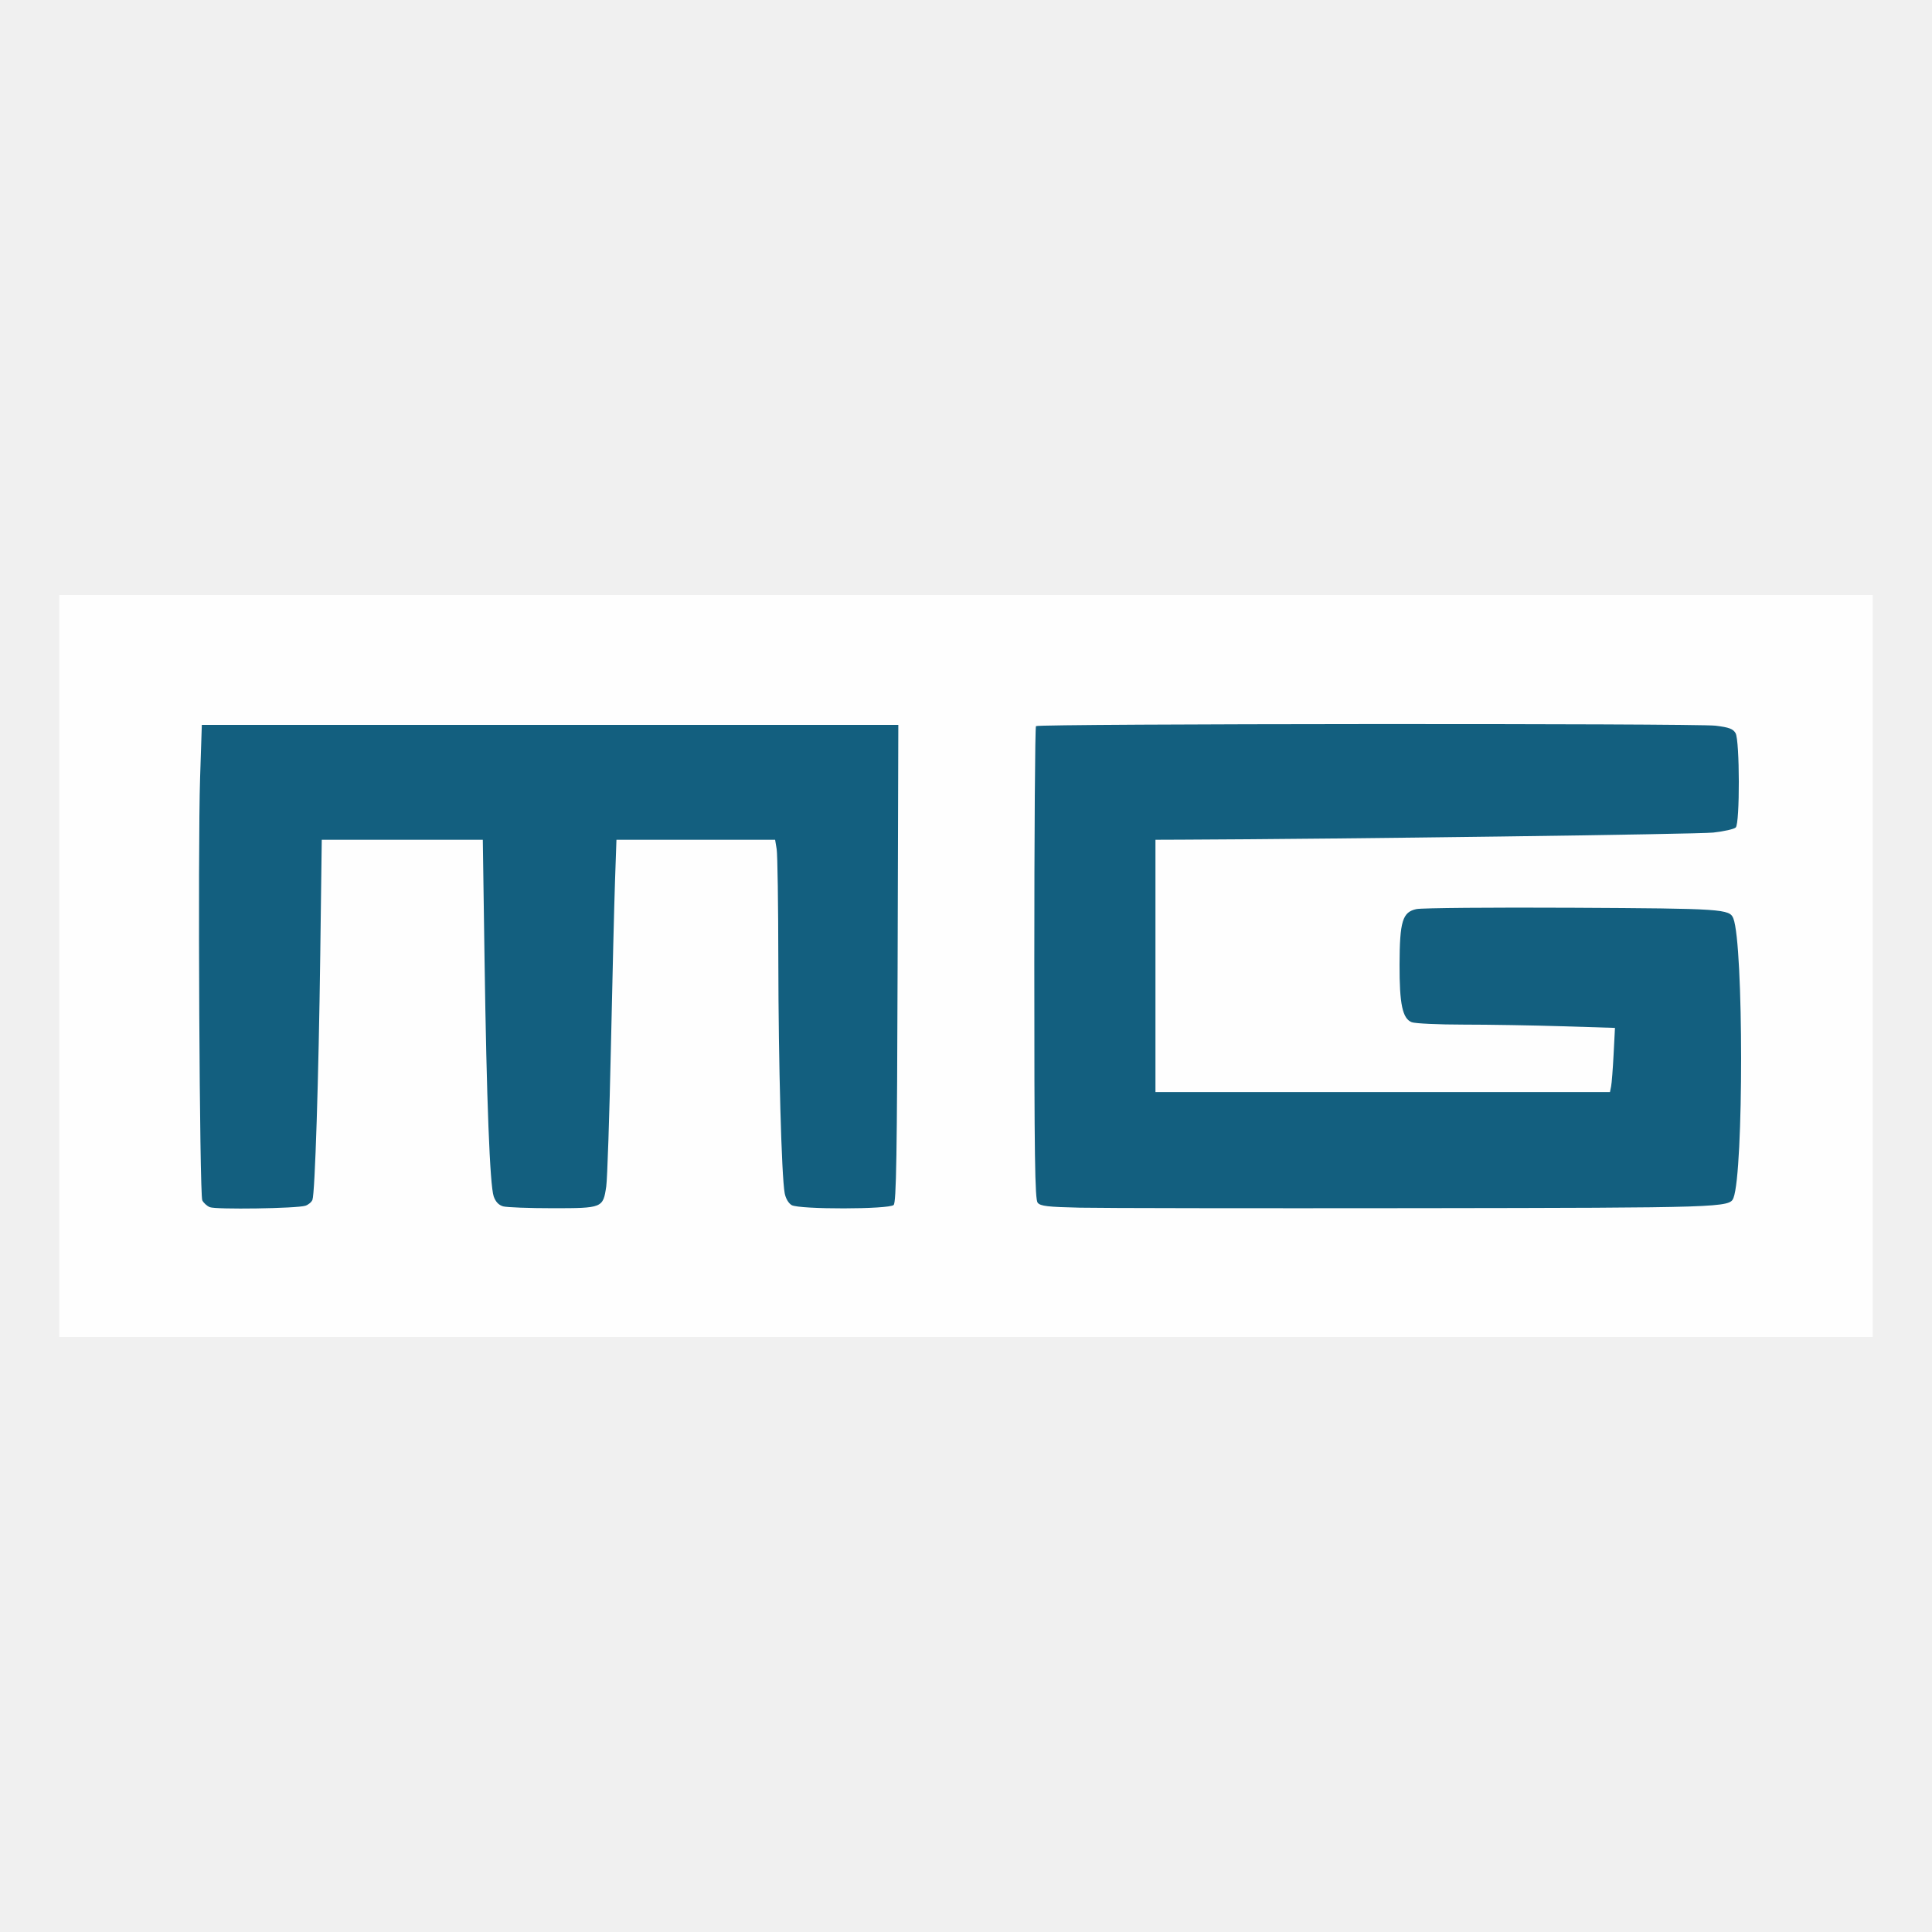
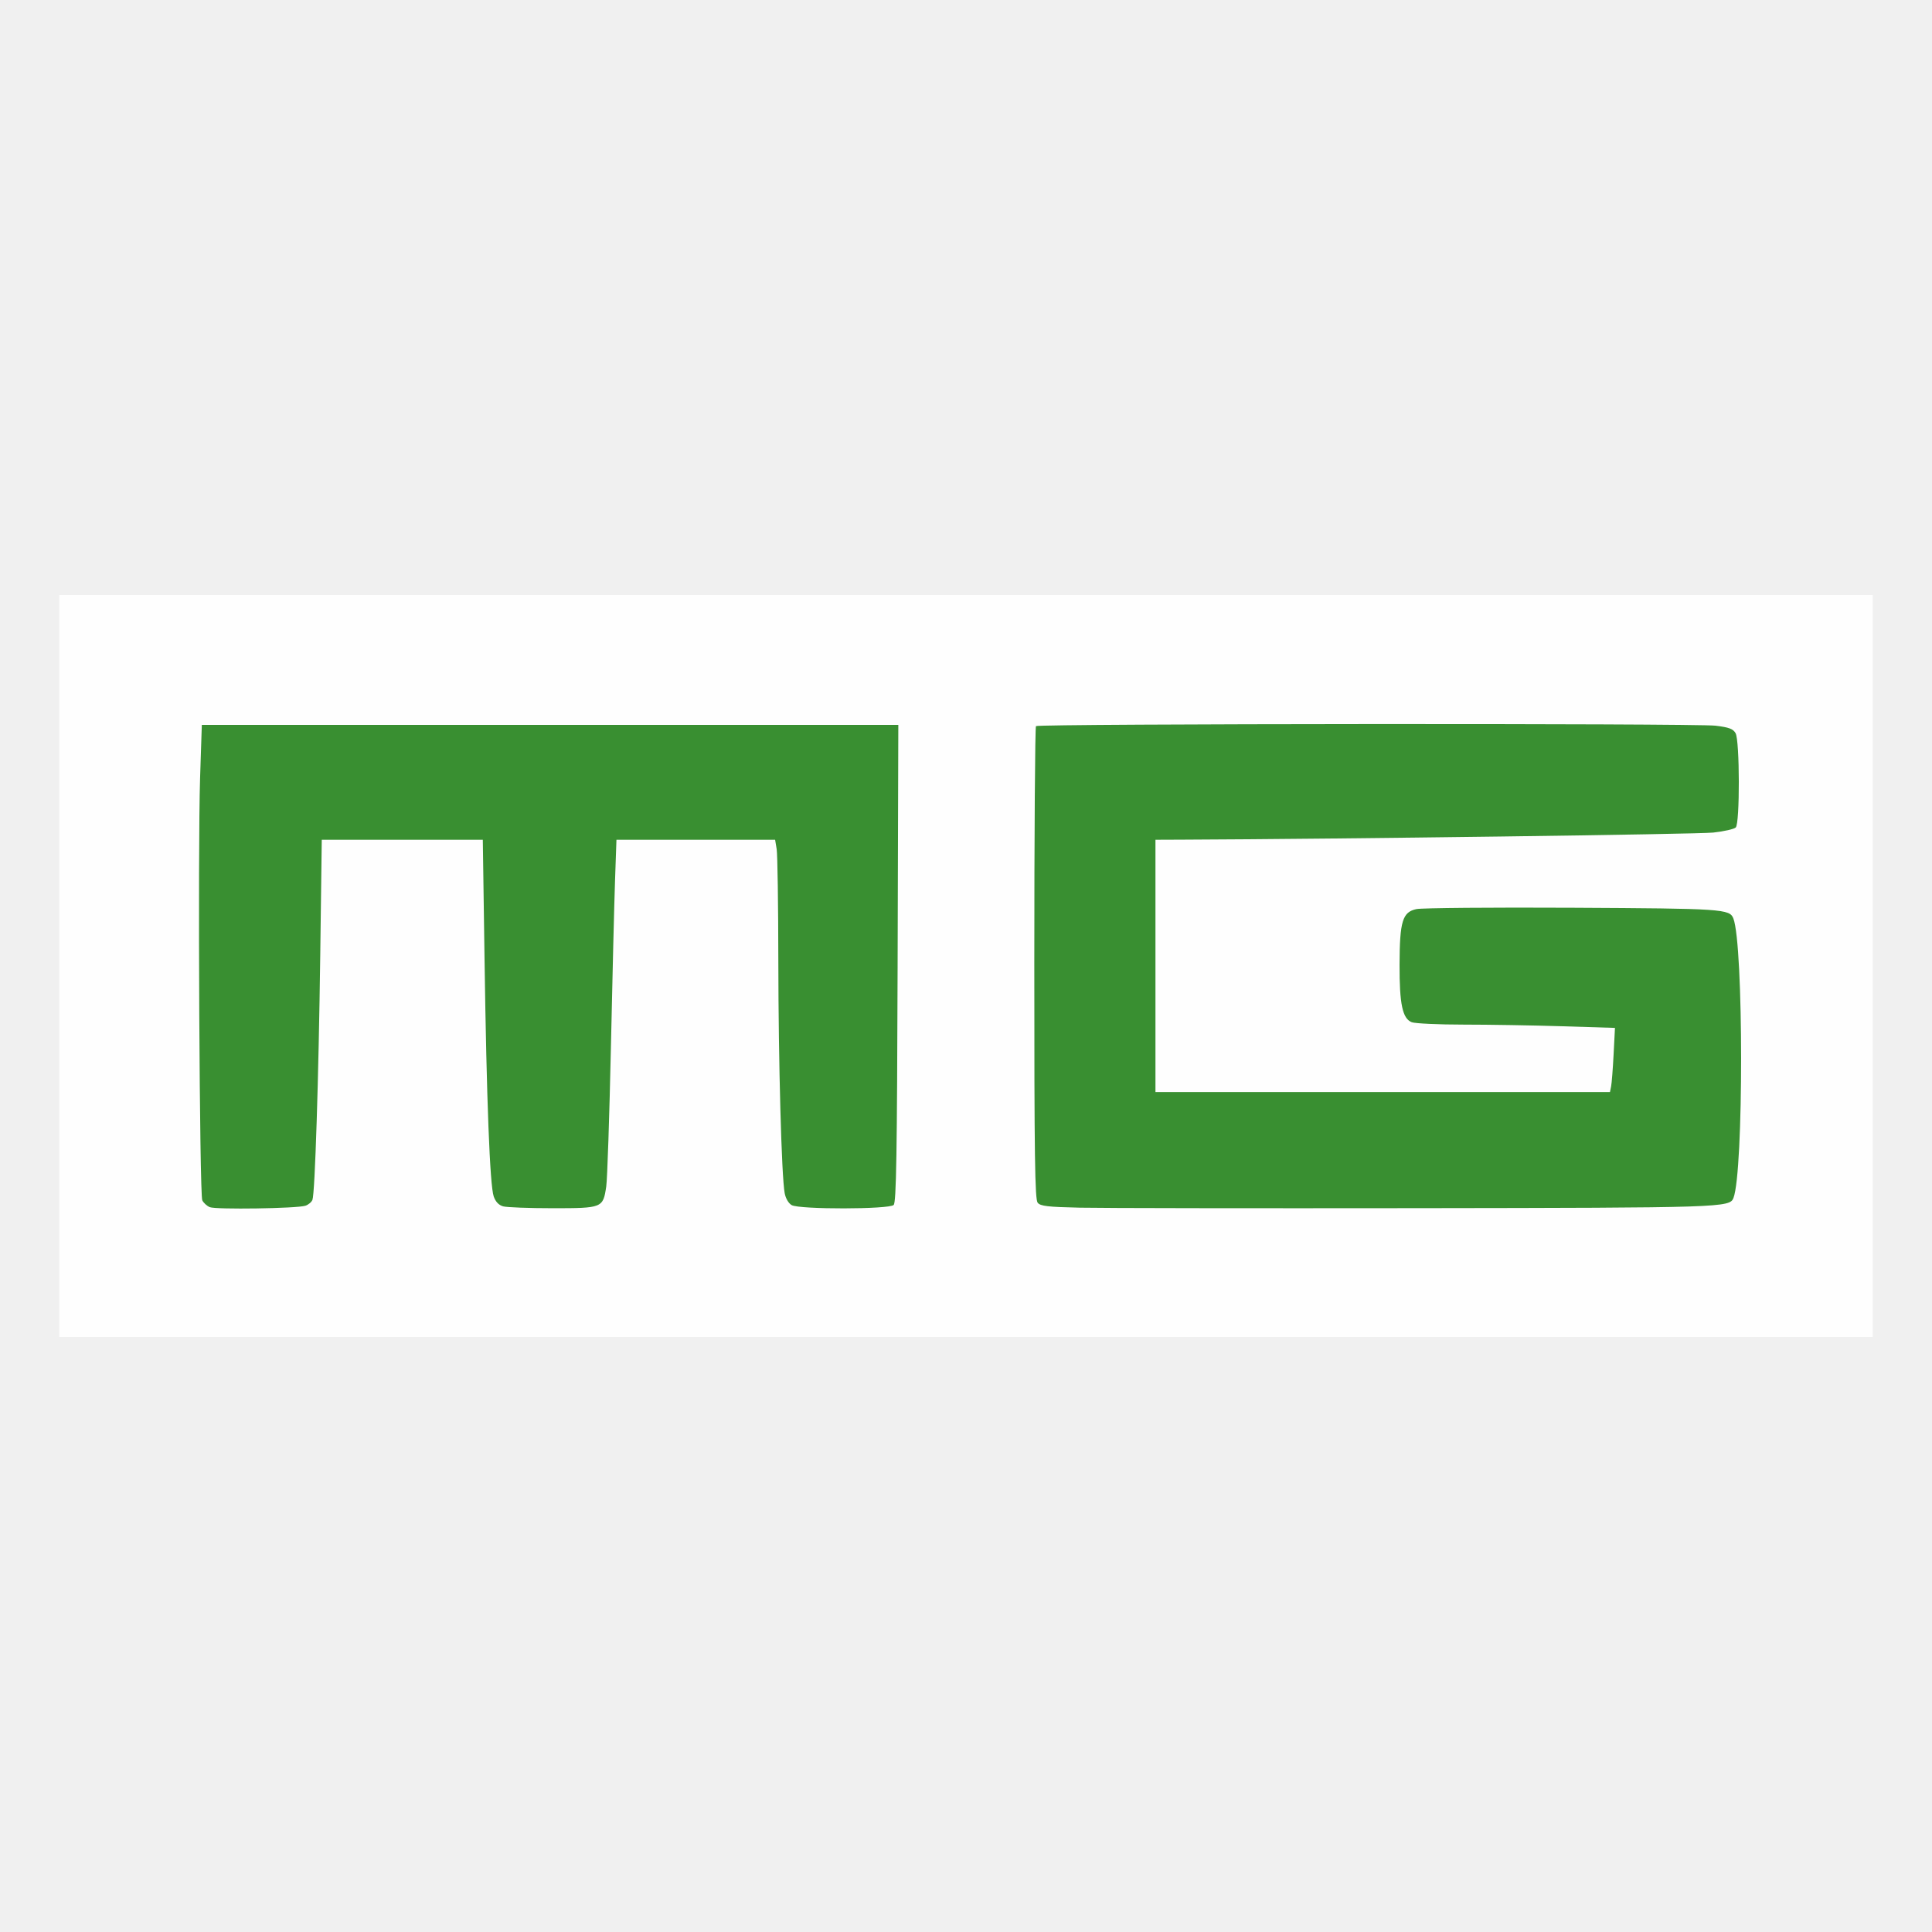
<svg xmlns="http://www.w3.org/2000/svg" version="1.1" id="svg2" width="420" height="420" viewBox="0 0 420 420">
  <defs id="defs6" />
  <rect style="opacity:1;fill:#ffffff;fill-opacity:0.959;stroke:none" id="rect4538" width="394.226" height="161.274" x="12.887" y="129.363" />
-   <path style="fill:#135f7f;fill-opacity:1;stroke-width:0.543" d="m 234.814,262.54 c -7.036,-0.153 -8.623,-0.337 -9.231,-1.07 -0.605,-0.729 -0.734,-9.864 -0.734,-52.07 0,-28.152 0.163,-51.349 0.363,-51.549 0.534,-0.533 143.43,-0.621 147.747,-0.091 2.921,0.359 3.806,0.691 4.34,1.629 0.915,1.609 0.951,19.58 0.04,20.494 -0.351,0.352 -2.55,0.852 -4.887,1.11 -3.304,0.365 -81.522,1.411 -115.43,1.543 l -5.837,0.023 v 27.422 27.422 h 49.404 49.404 l 0.247,-1.222 c 0.136,-0.672 0.38,-3.81 0.543,-6.973 l 0.296,-5.751 -11.48,-0.358 c -6.314,-0.197 -15.946,-0.358 -21.403,-0.358 -5.458,0 -10.537,-0.234 -11.288,-0.519 -2.012,-0.765 -2.685,-3.93 -2.658,-12.513 0.029,-9.45 0.638,-11.447 3.681,-12.083 1.195,-0.25 16.467,-0.38 33.938,-0.29 32.67,0.169 34.159,0.268 34.954,2.339 2.225,5.799 2.242,54.951 0.02,60.741 -0.805,2.098 -2.212,2.143 -68.912,2.227 -35.54,0.044 -68.442,-0.002 -73.115,-0.104 z" id="path4532" />
-   <path style="fill:#135f7f;fill-opacity:1;stroke-width:0.543" d="m 45.595,262.424 c -0.63,-0.272 -1.36,-0.942 -1.622,-1.49 -0.597,-1.249 -0.985,-76.233 -0.475,-91.814 l 0.377,-11.539 h 75.706 75.706 l -0.152,51.831 c -0.122,41.709 -0.29,51.968 -0.859,52.536 -0.969,0.966 -20.476,0.997 -22.171,0.035 -0.684,-0.388 -1.308,-1.452 -1.522,-2.596 -0.685,-3.654 -1.357,-28.231 -1.381,-50.491 -0.013,-12.245 -0.175,-23.18 -0.36,-24.3 l -0.337,-2.036 h -17.247 -17.247 l -0.307,8.824 c -0.169,4.853 -0.572,21.164 -0.897,36.246 -0.325,15.082 -0.781,28.715 -1.014,30.295 -0.689,4.675 -0.823,4.73 -11.628,4.73 -5.141,0 -9.996,-0.182 -10.787,-0.404 -0.955,-0.268 -1.644,-0.993 -2.049,-2.155 -0.838,-2.403 -1.547,-20.767 -1.995,-51.607 L 104.958,182.559 H 87.453 69.948 l -0.325,24.843 c -0.354,27.058 -1.149,52.014 -1.701,53.433 -0.192,0.493 -0.882,1.07 -1.533,1.281 -1.848,0.6 -19.51,0.861 -20.793,0.308 z" id="path4534" />
+   <path style="fill:#398f31;fill-opacity:1;stroke-width:0.543" d="m 234.814,262.54 c -7.036,-0.153 -8.623,-0.337 -9.231,-1.07 -0.605,-0.729 -0.734,-9.864 -0.734,-52.07 0,-28.152 0.163,-51.349 0.363,-51.549 0.534,-0.533 143.43,-0.621 147.747,-0.091 2.921,0.359 3.806,0.691 4.34,1.629 0.915,1.609 0.951,19.58 0.04,20.494 -0.351,0.352 -2.55,0.852 -4.887,1.11 -3.304,0.365 -81.522,1.411 -115.43,1.543 l -5.837,0.023 v 27.422 27.422 h 49.404 49.404 l 0.247,-1.222 c 0.136,-0.672 0.38,-3.81 0.543,-6.973 l 0.296,-5.751 -11.48,-0.358 c -6.314,-0.197 -15.946,-0.358 -21.403,-0.358 -5.458,0 -10.537,-0.234 -11.288,-0.519 -2.012,-0.765 -2.685,-3.93 -2.658,-12.513 0.029,-9.45 0.638,-11.447 3.681,-12.083 1.195,-0.25 16.467,-0.38 33.938,-0.29 32.67,0.169 34.159,0.268 34.954,2.339 2.225,5.799 2.242,54.951 0.02,60.741 -0.805,2.098 -2.212,2.143 -68.912,2.227 -35.54,0.044 -68.442,-0.002 -73.115,-0.104 z" id="path4532" />
+   <path style="fill:#398f31;fill-opacity:1;stroke-width:0.543" d="m 45.595,262.424 c -0.63,-0.272 -1.36,-0.942 -1.622,-1.49 -0.597,-1.249 -0.985,-76.233 -0.475,-91.814 l 0.377,-11.539 h 75.706 75.706 l -0.152,51.831 c -0.122,41.709 -0.29,51.968 -0.859,52.536 -0.969,0.966 -20.476,0.997 -22.171,0.035 -0.684,-0.388 -1.308,-1.452 -1.522,-2.596 -0.685,-3.654 -1.357,-28.231 -1.381,-50.491 -0.013,-12.245 -0.175,-23.18 -0.36,-24.3 l -0.337,-2.036 h -17.247 -17.247 l -0.307,8.824 c -0.169,4.853 -0.572,21.164 -0.897,36.246 -0.325,15.082 -0.781,28.715 -1.014,30.295 -0.689,4.675 -0.823,4.73 -11.628,4.73 -5.141,0 -9.996,-0.182 -10.787,-0.404 -0.955,-0.268 -1.644,-0.993 -2.049,-2.155 -0.838,-2.403 -1.547,-20.767 -1.995,-51.607 L 104.958,182.559 H 87.453 69.948 l -0.325,24.843 c -0.354,27.058 -1.149,52.014 -1.701,53.433 -0.192,0.493 -0.882,1.07 -1.533,1.281 -1.848,0.6 -19.51,0.861 -20.793,0.308 z" id="path4534" />
</svg>
